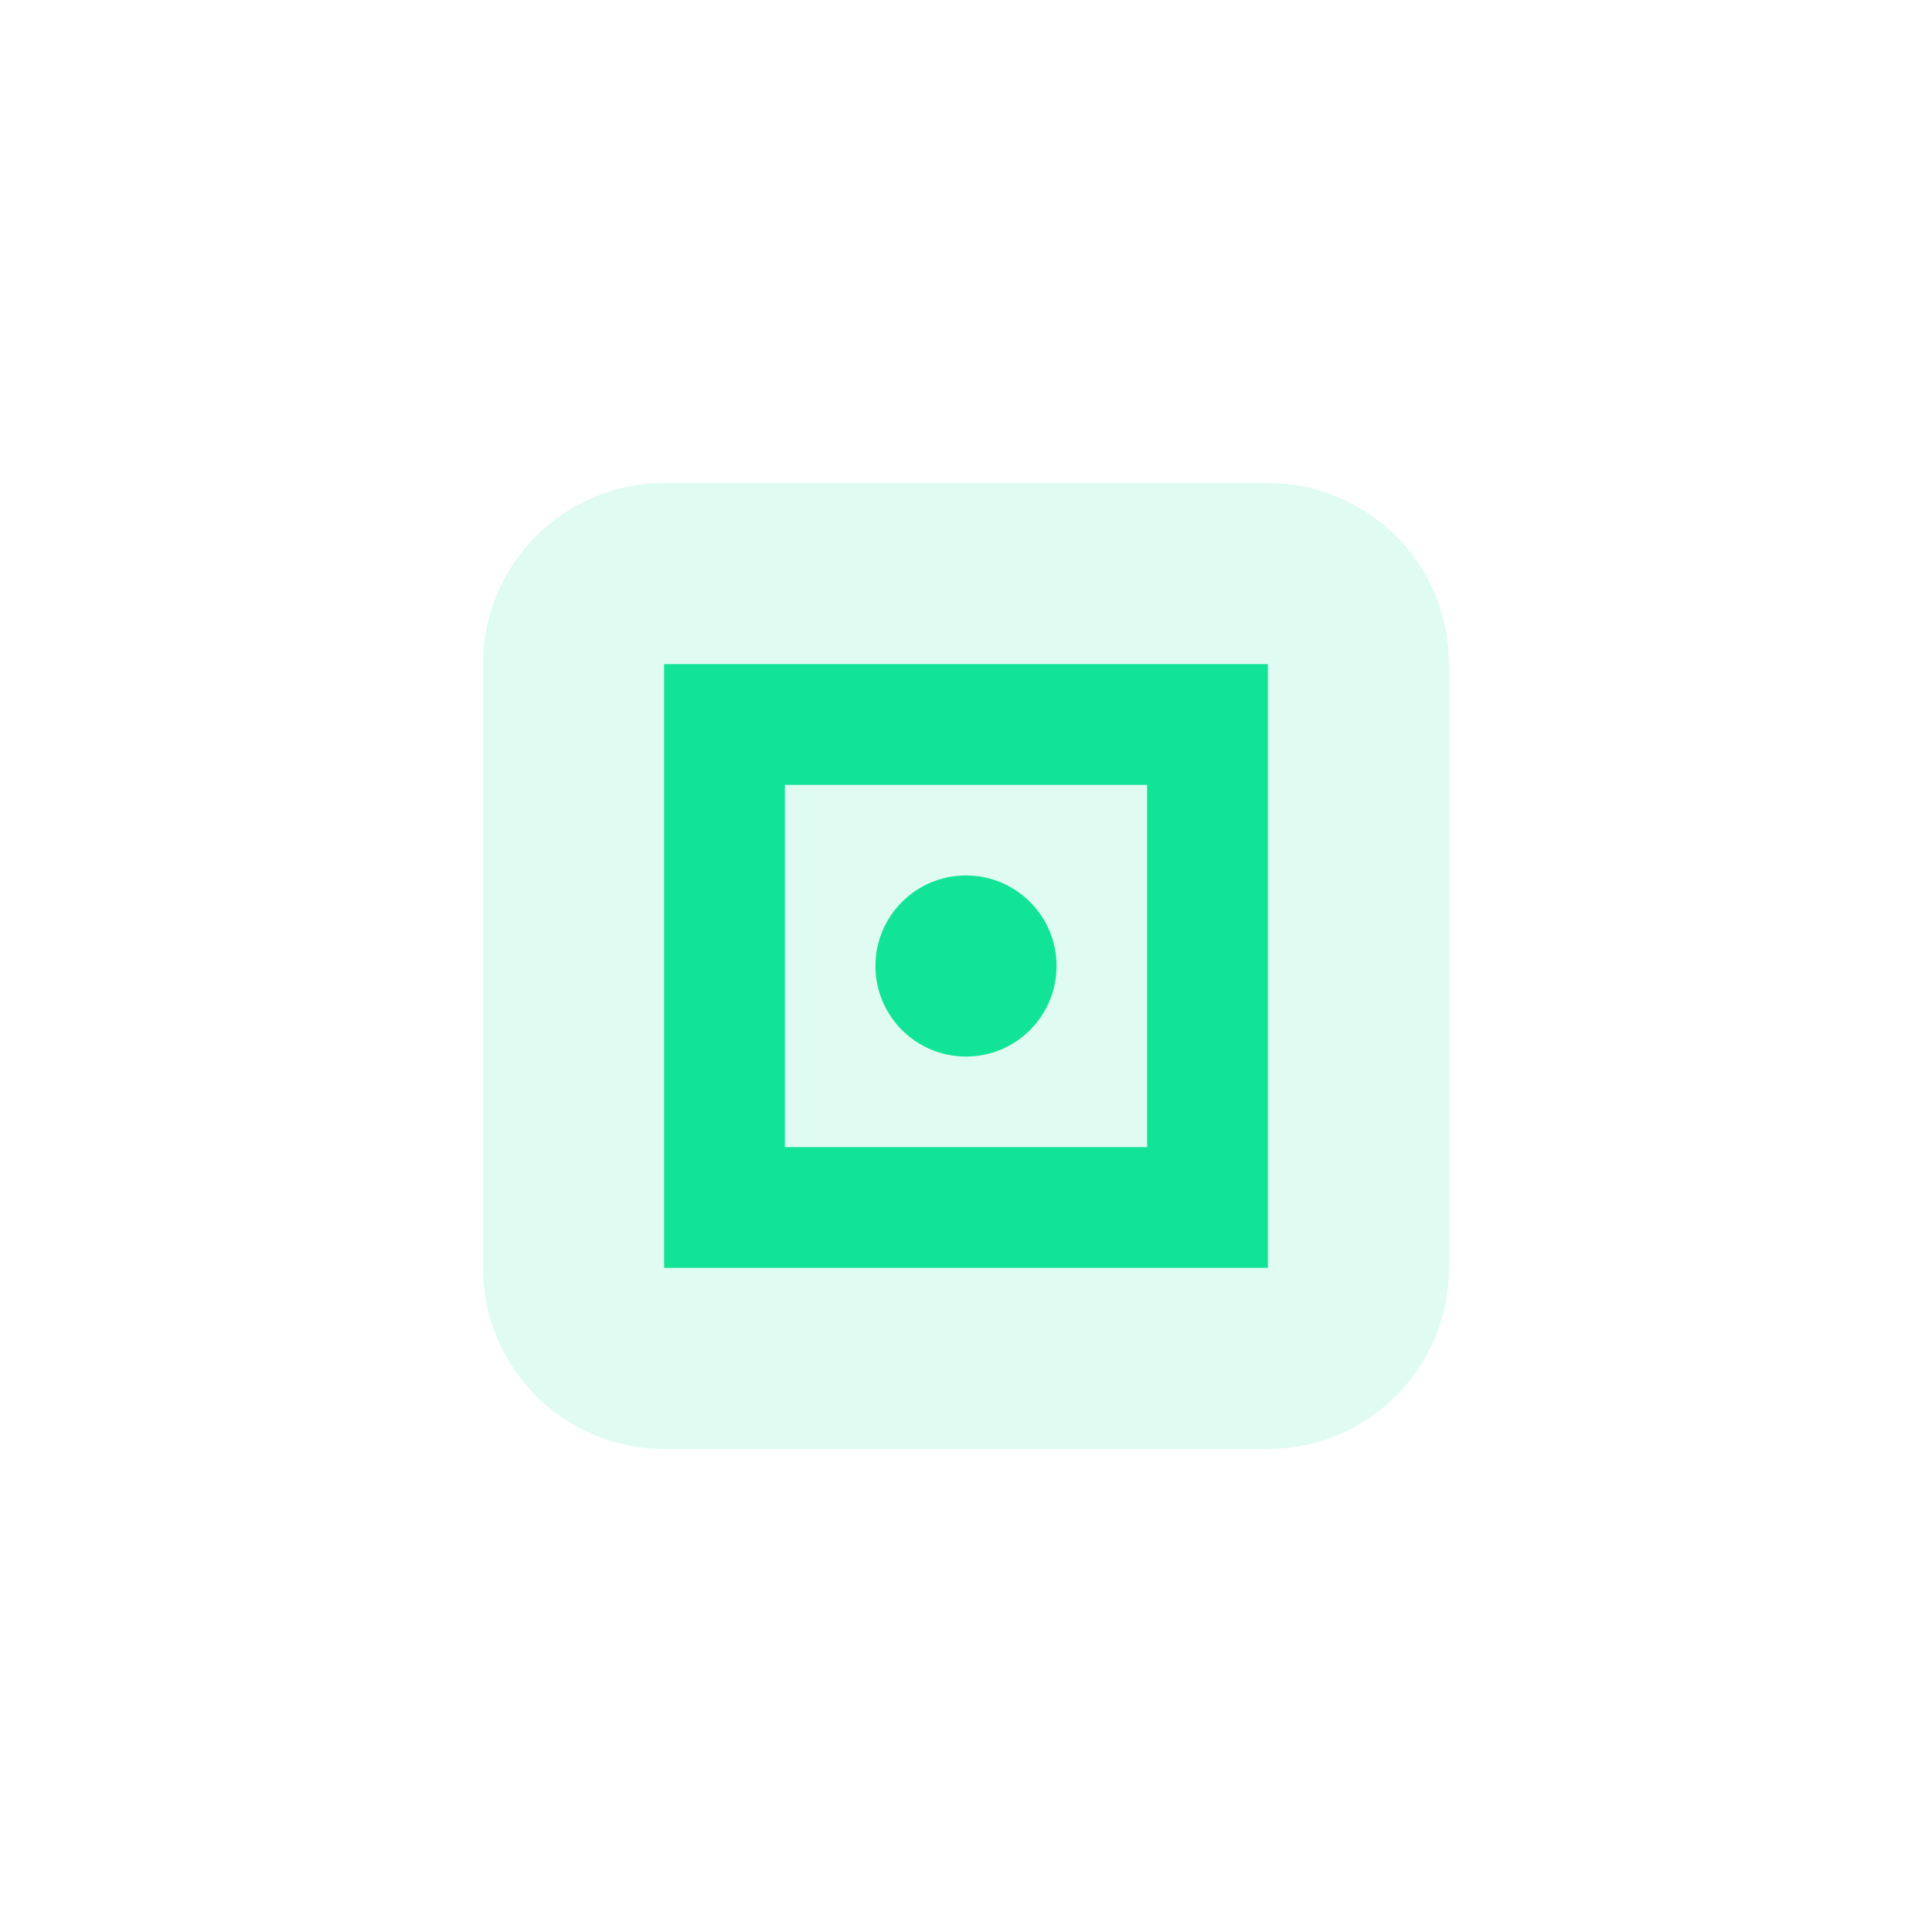
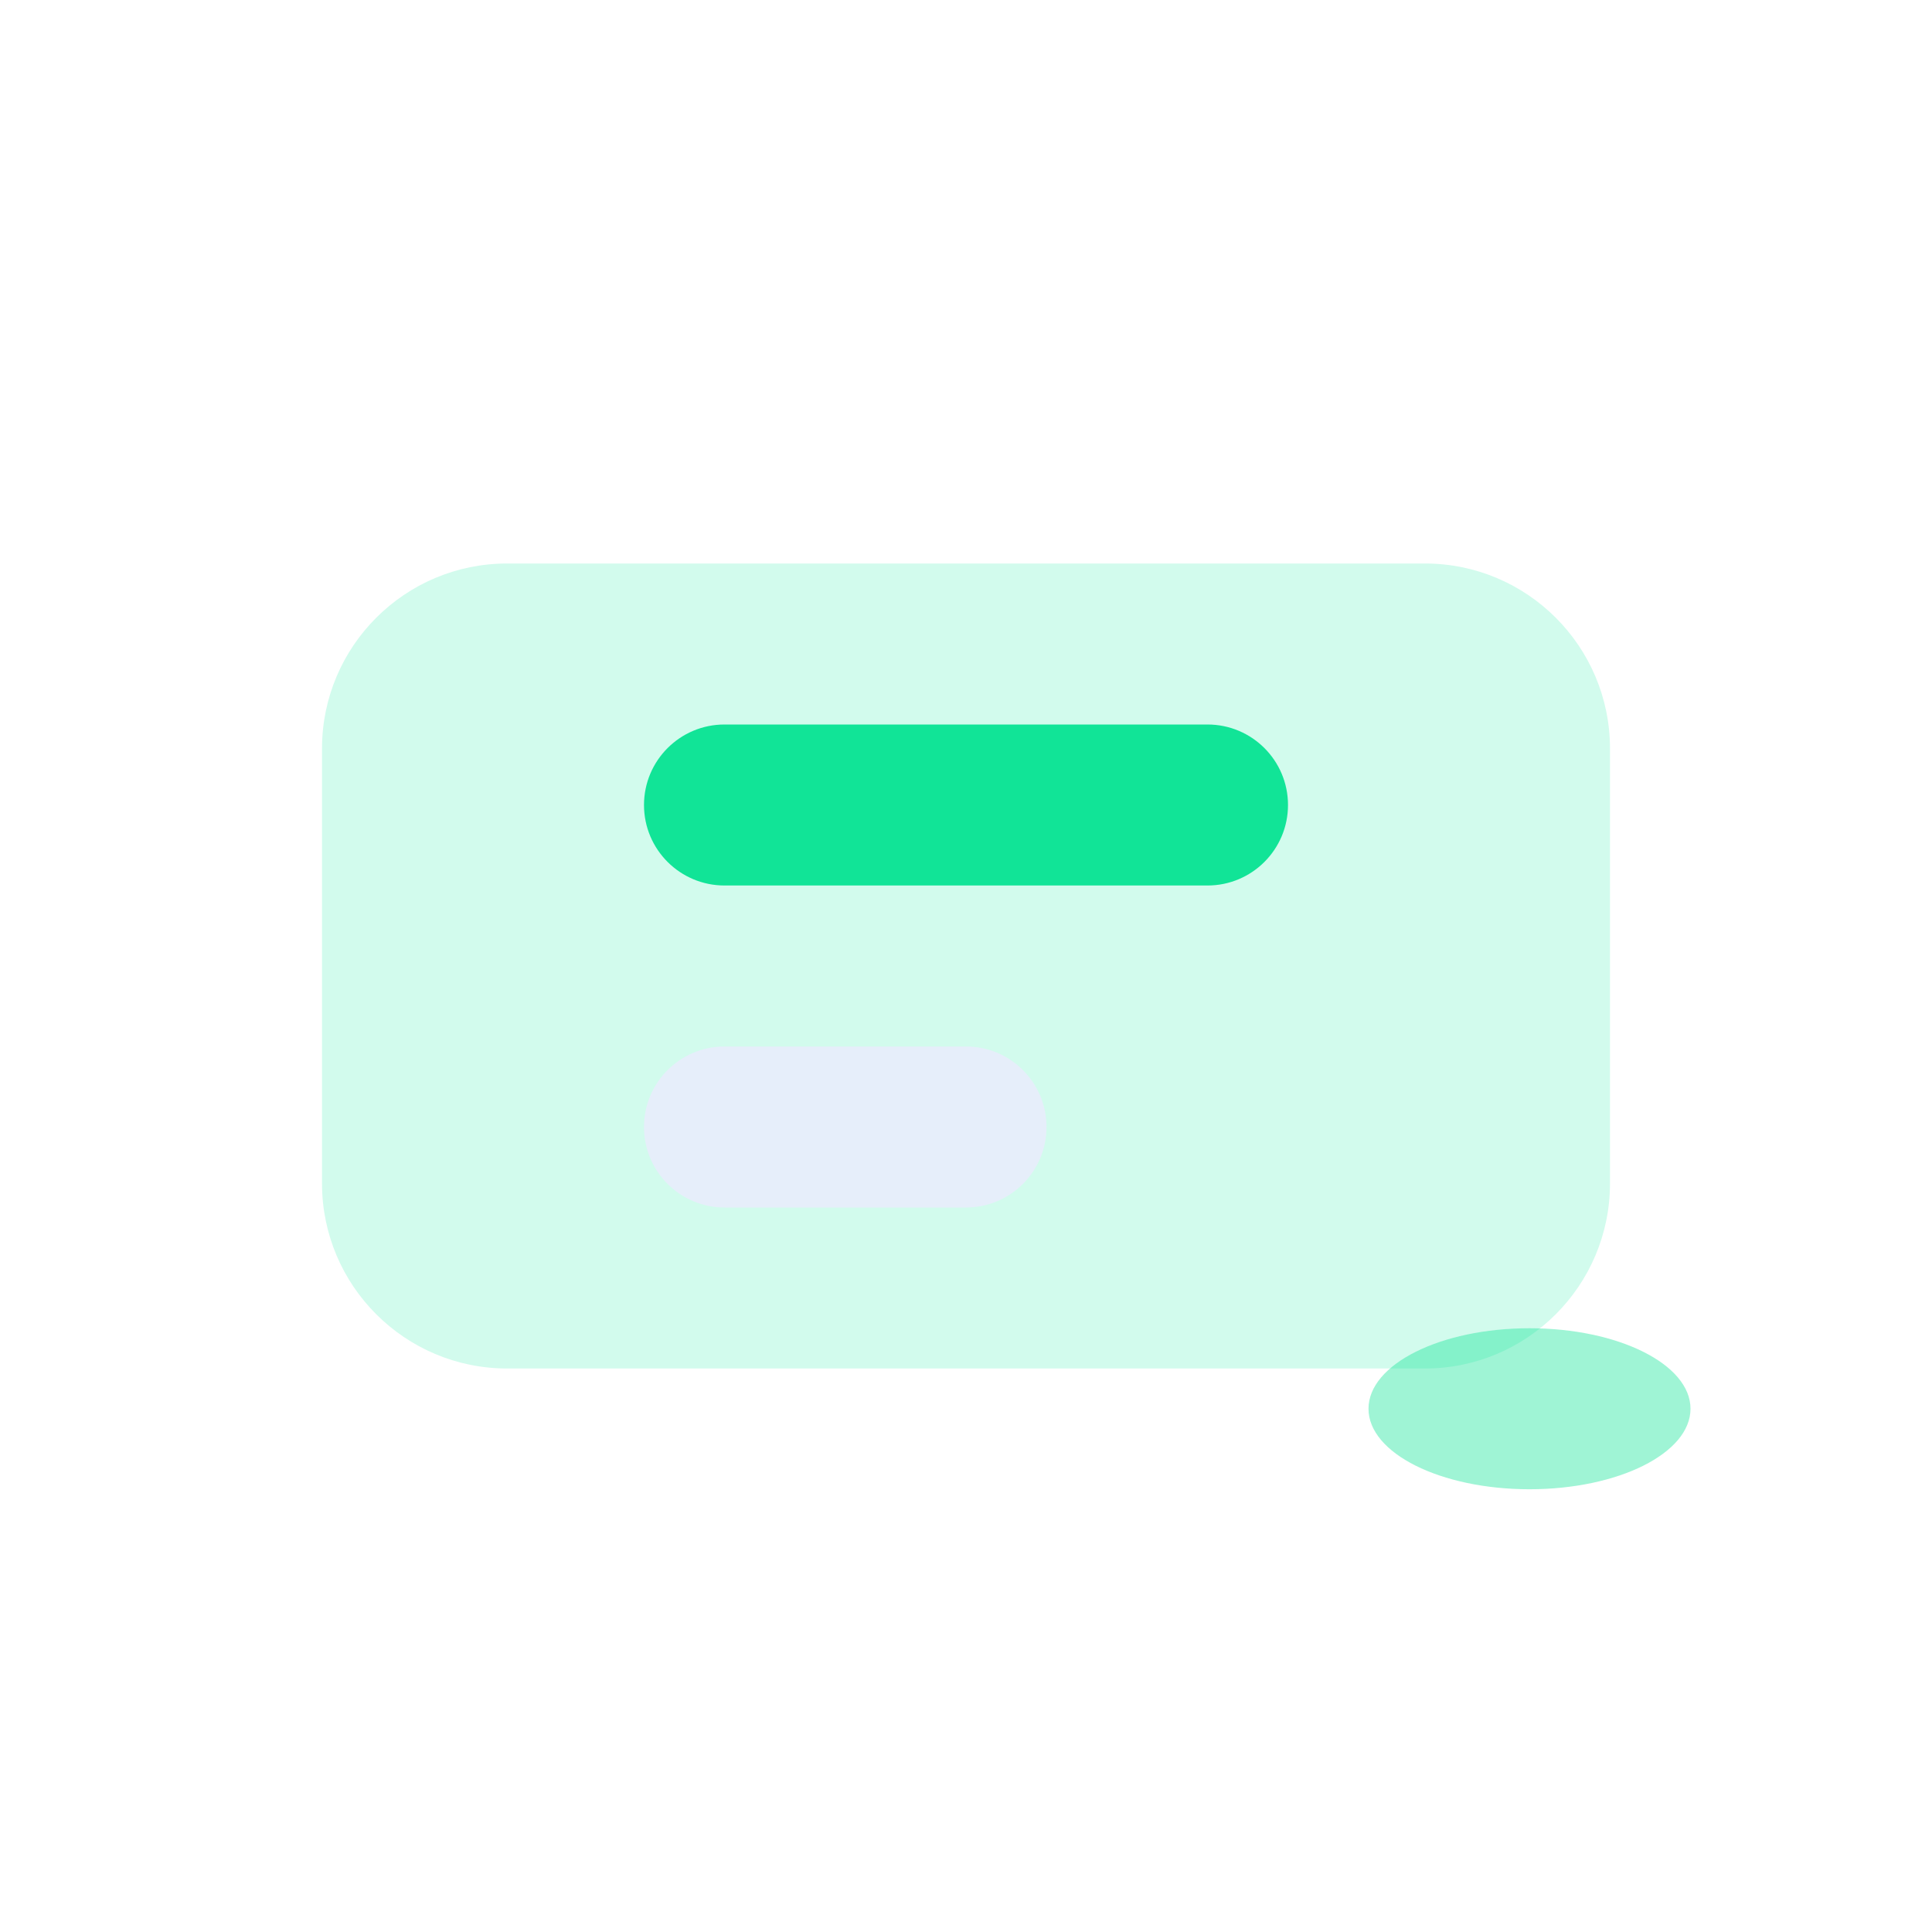
- <svg xmlns="http://www.w3.org/2000/svg" viewBox="0 0 32 32" width="32" height="32" fill="none">
-   <rect x="8" y="8" width="16" height="16" rx="3" fill="#11e497" opacity="0.13" />
-   <path d="M12 12h8v8h-8z" stroke="#11e497" stroke-width="2" fill="none" />
-   <circle cx="16" cy="16" r="1.5" fill="#11e497" />
+ <svg width="24" height="24" viewBox="0 0 24 24" fill="none">
+   <rect x="4" y="7" width="16" height="10" rx="2.3" fill="#d2fbed" />
+   <rect x="8" y="9" width="8" height="2" rx="1" fill="#11e497" />
+   <rect x="8" y="13" width="5" height="2" rx="1" fill="#e6eefa" />
+   <ellipse cx="19" cy="17.5" rx="2" ry="1" fill="#11e497" fill-opacity="0.4" />
</svg>
